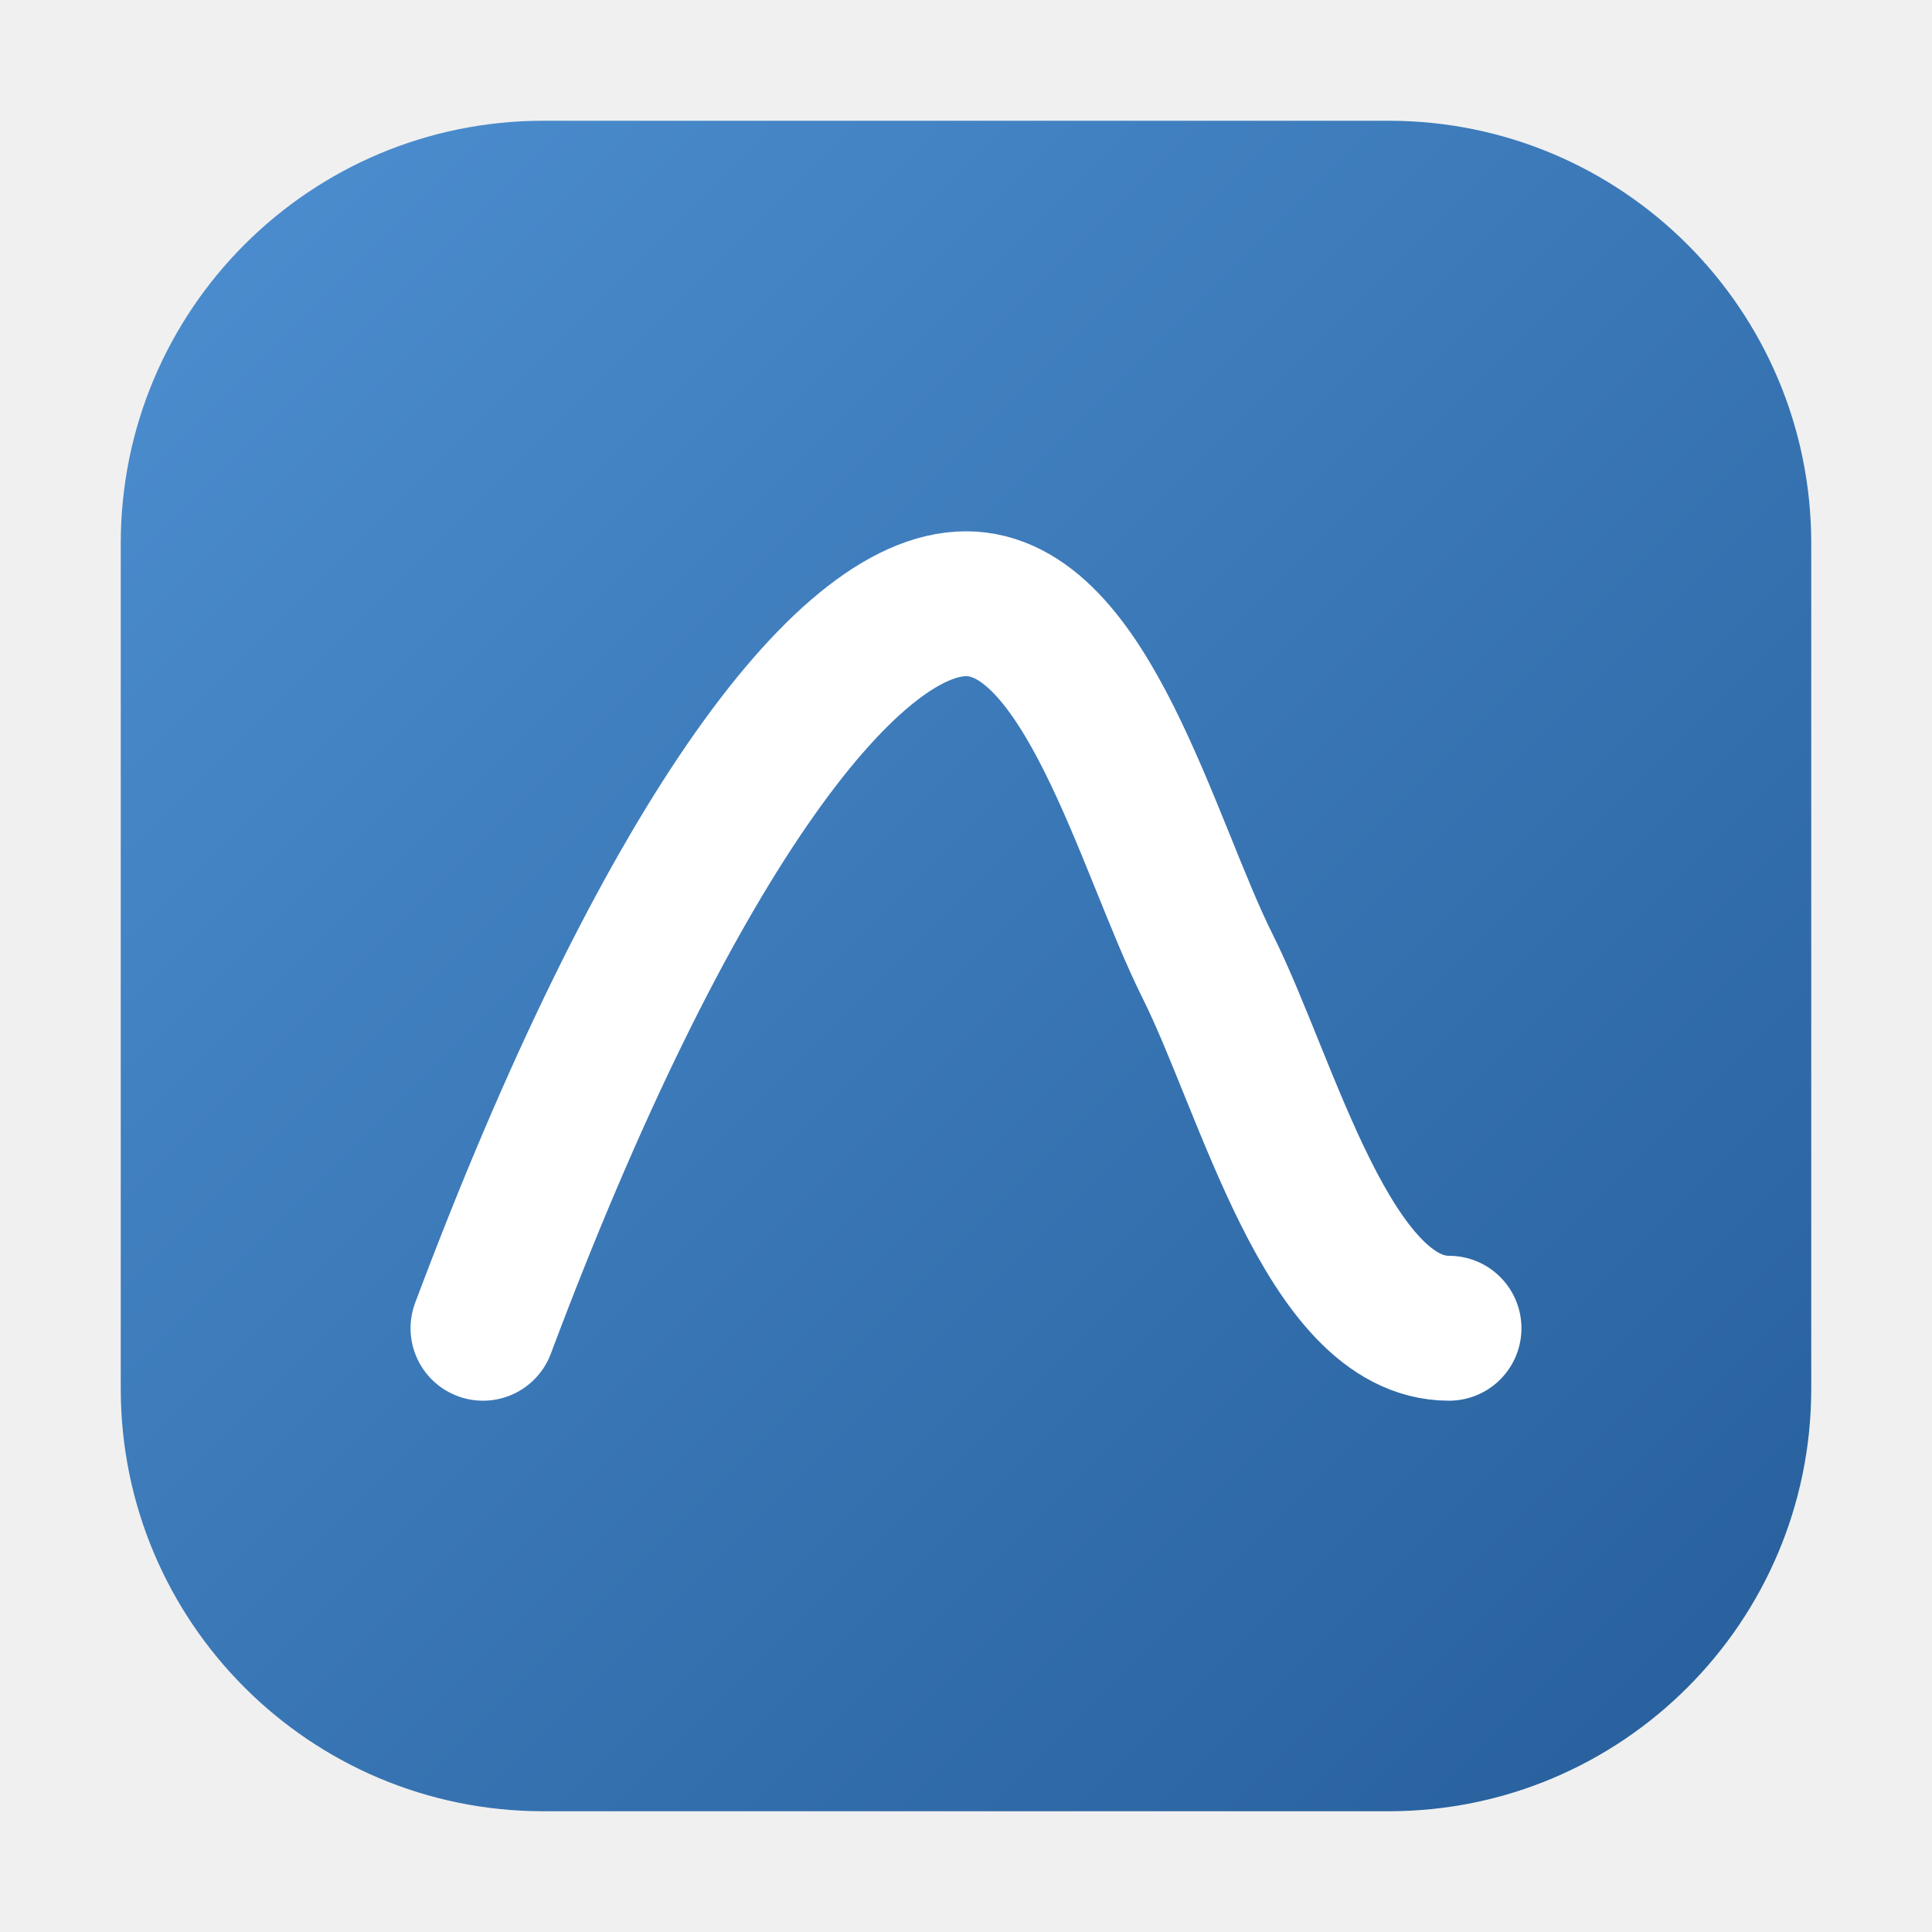
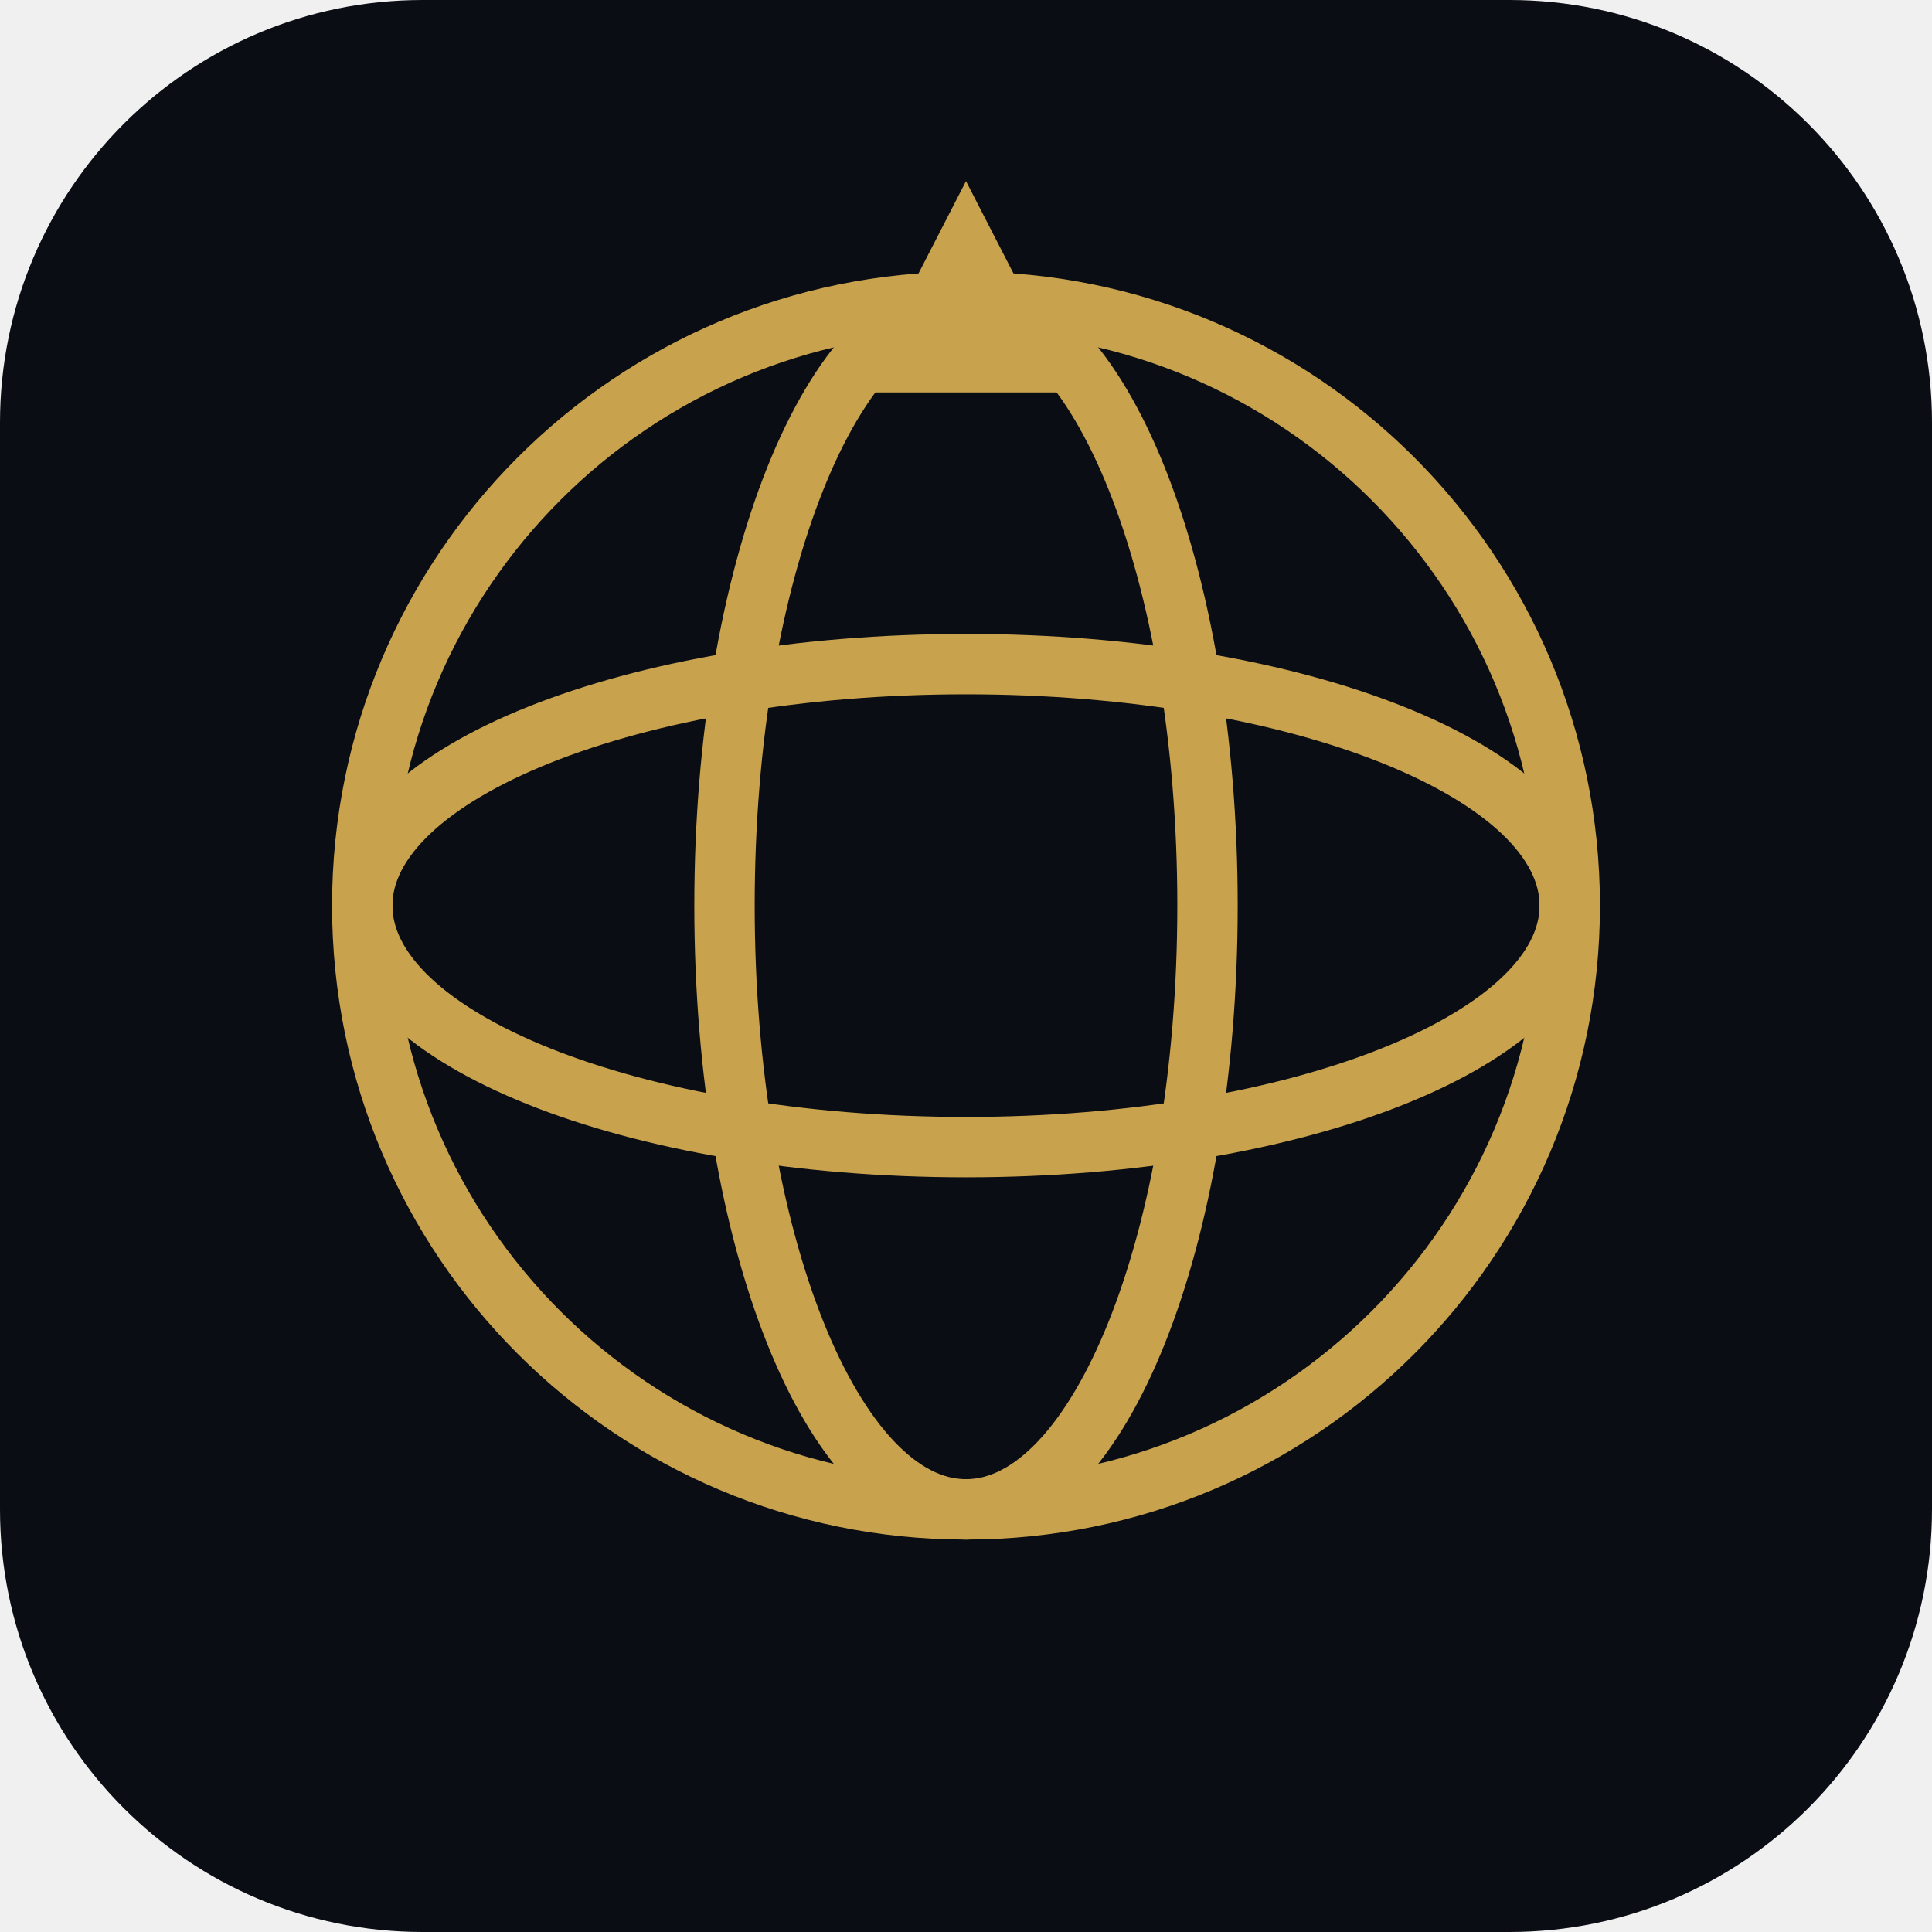
- <svg xmlns="http://www.w3.org/2000/svg" viewBox="0 0 32 32">
-   <defs>
-     <linearGradient id="g" x1="0" y1="0" x2="1" y2="1">
-       <stop offset="0" stop-color="#4d8fd1" />
-       <stop offset="1" stop-color="#265e9a" />
-     </linearGradient>
-   </defs>
-   <rect x="2" y="2" width="28" height="28" rx="7" fill="url(#g)" />
-   <path d="M8 22c3-8 6-12 8-12s3 4 4 6 2 6 4 6" fill="none" stroke="#fff" stroke-width="2.4" stroke-linecap="round" />
+ <svg xmlns="http://www.w3.org/2000/svg" viewBox="0 0 64 64" fill="none">
+   <rect width="64" height="64" rx="14" fill="#0a0d14" />
+   <g stroke="#c9a24e" stroke-width="2" fill="none">
+     <circle cx="32" cy="30" r="20" />
+     <ellipse cx="32" cy="30" rx="20" ry="8" />
+     <ellipse cx="32" cy="30" rx="8" ry="20" />
+   </g>
+   <path d="M32 6 L35.6 13 L28.4 13 Z" fill="#c9a24e" />
</svg>
